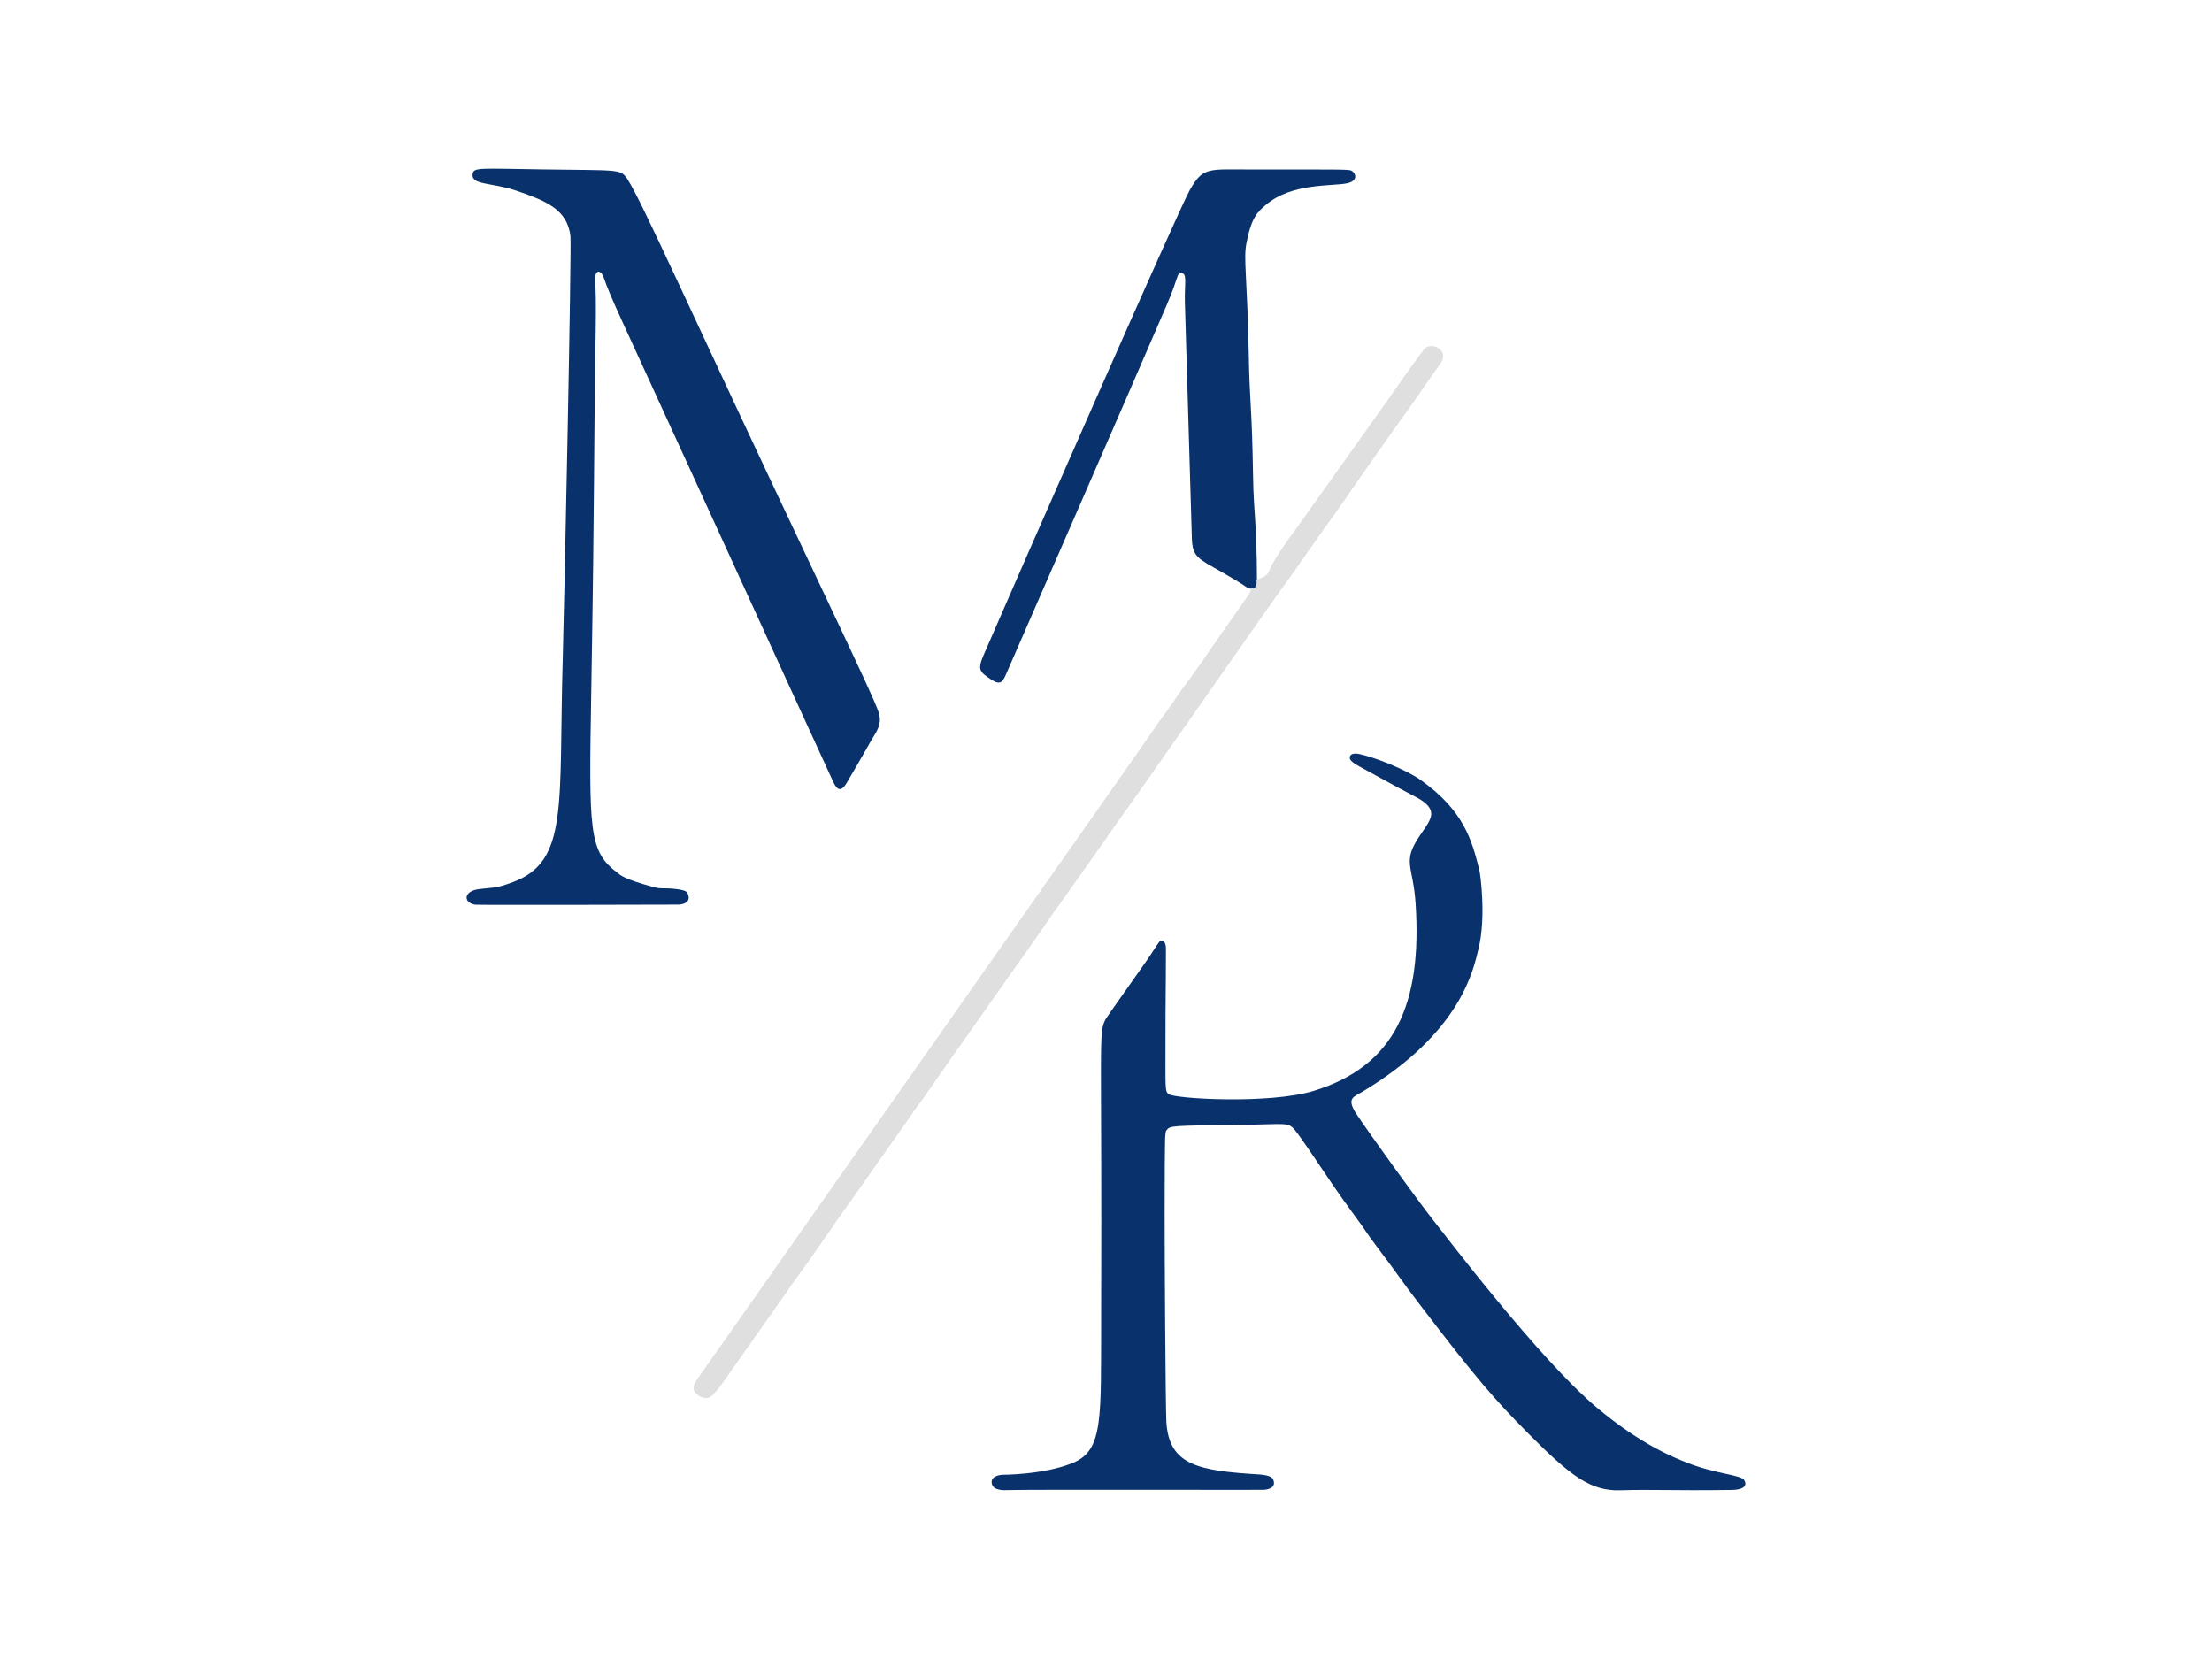
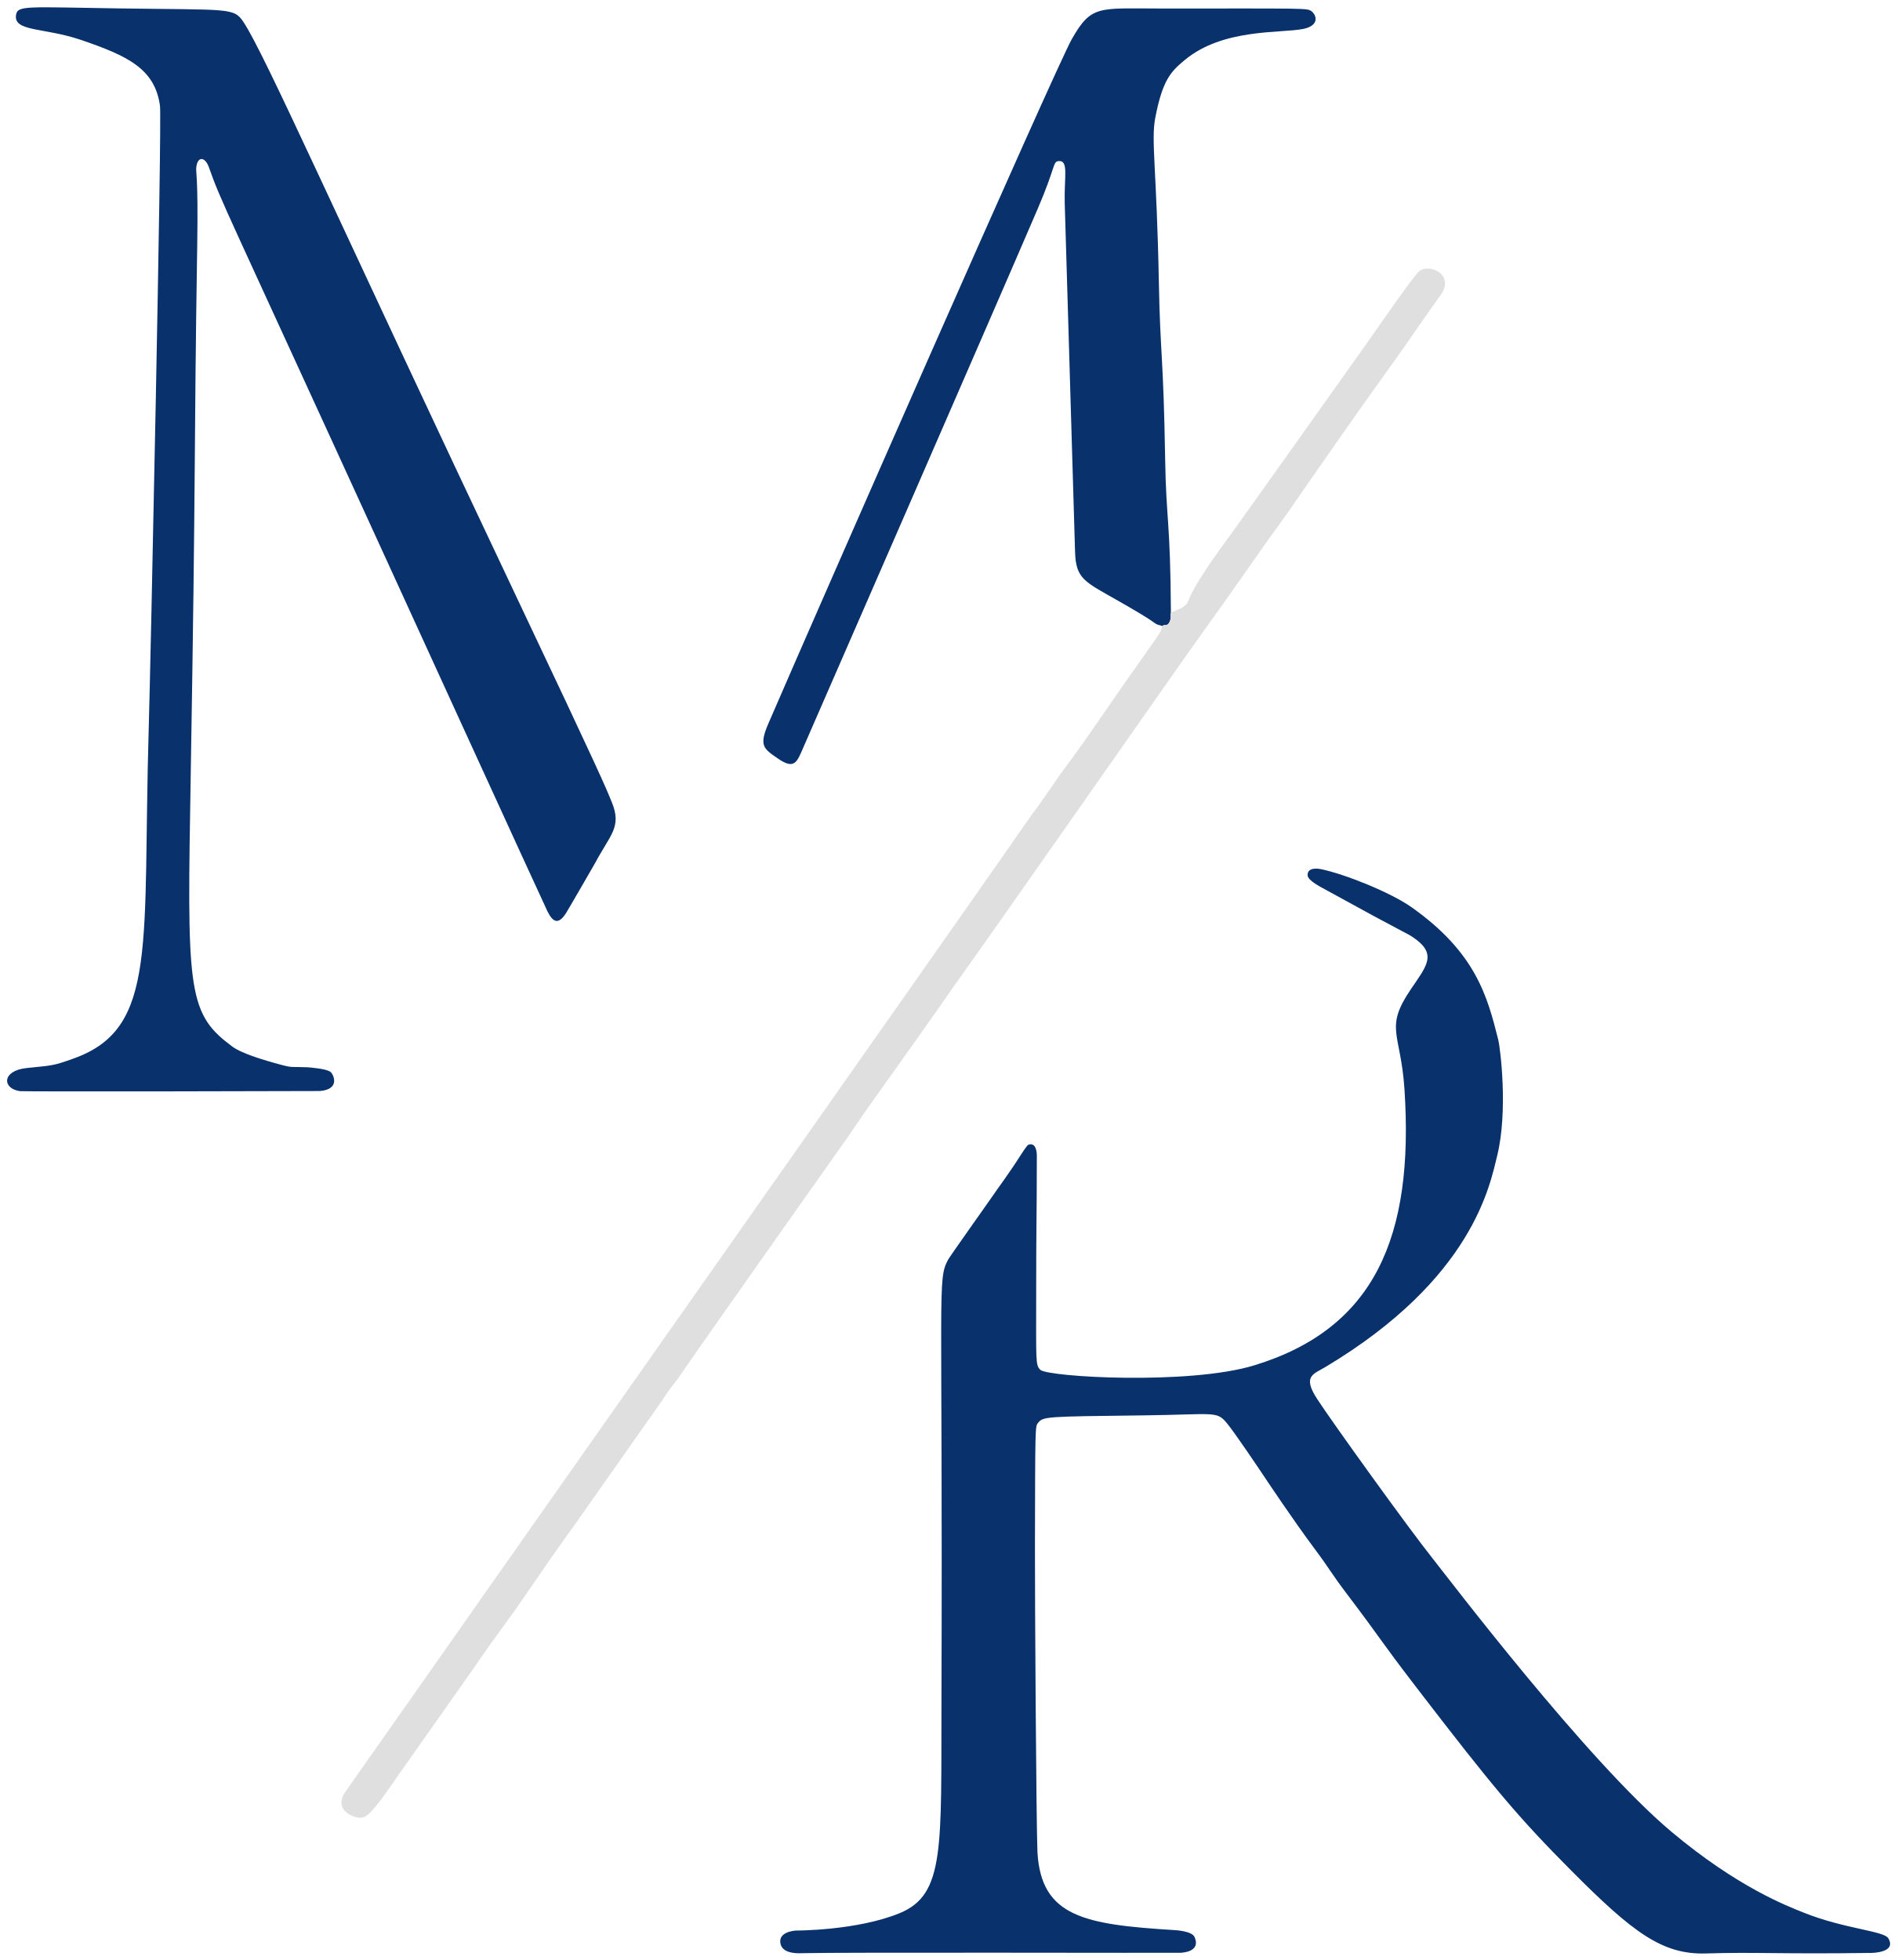
- <svg xmlns="http://www.w3.org/2000/svg" xml:space="preserve" style="fill-rule:evenodd;clip-rule:evenodd;stroke-linejoin:round;stroke-miterlimit:2" viewBox="0 0 4000 3000">
+ <svg xmlns="http://www.w3.org/2000/svg" xml:space="preserve" style="fill-rule:evenodd;clip-rule:evenodd;stroke-linejoin:round;stroke-miterlimit:2" viewBox="835 296 2330 2407">
  <path d="M4050 0h4000v3000H4050z" style="fill:none" transform="translate(-4050)" />
  <path d="M534.046 310.513c.623 10.551 7.703 11.823 22.471 12.728.274.017 2.815.173 3.245 1.115 1.107 2.427-1.963 2.58-2.236 2.594-1.061.053-55.719-.102-62.024.07-.267.007-3.012.223-3.49-1.397-.616-2.081 2.203-2.29 2.473-2.309.04-.003 9.976.033 17-2.849 7.463-3.063 6.762-10.803 6.843-34.965.229-68.372-.717-68.646 1.091-72.048.27-.507 6.587-9.407 6.999-10.01 1.43-2.097 2.879-3.952 4.883-7.104.091-.143 1.035-1.628 1.263-1.705 1.384-.466 1.381 1.599 1.381 1.78-.012 11.06-.107 11.039-.107 22.087 0 11.741-.132 12.187.67 12.99 1.178 1.18 24.332 2.549 35.067-.735 19.649-6.009 26.172-20.979 24.569-45.226-.611-9.243-3.305-9.899.989-16.267 2.62-3.886 4.538-5.861.305-8.663-1.042-.69-1.127-.514-13.728-7.46-1.353-.746-3.403-1.744-3.428-2.639-.039-1.448 2.026-1.021 2.216-.981 3.84.794 11.345 3.782 14.823 6.241 10.491 7.417 12.404 14.571 14.191 21.737.302 1.208 1.637 11.567-.19 18.955-1.17 4.729-3.944 20.111-28.103 34.573-1.998 1.196-3.822 1.483-1.369 5.252 2.501 3.844 14.972 21.176 18.866 26.056 2.368 2.968 25.218 33.1 39.114 44.775 10.868 9.132 19.056 12.215 21.714 13.279 6.682 2.674 13.104 2.967 13.831 4.193 1.389 2.342-2.565 2.394-2.863 2.398-15.45.206-18.565-.166-27.011.085-7.141.213-11.97-3.442-22.02-13.544-8.731-8.778-12.762-13.577-25.603-30.306-5.67-7.387-5.477-7.513-11.089-14.925-2.842-3.752-2.657-3.87-5.481-7.651-3.239-4.339-7.606-10.874-8.248-11.834-.471-.706-4.782-7.157-6.093-8.691-1.63-1.906-2.065-1.299-13.459-1.16-16.281.198-16.543.175-17.399 1.277-.434.56-.435.646-.473 20.271-.017 9.006.21 45.266.41 50.013M414.487 181.955c.311.022 3.167.221 3.813.776.488.418 1.629 2.838-1.772 3.114-.24.019-48.333.121-49.087.02-2.922-.394-3.016-3.321 1.003-3.774 4.1-.461 4.147-.232 8.027-1.664 13.597-5.018 11.008-18.71 12.045-53.927.297-10.049 2.178-99.559 1.845-101.981-.837-6.085-5.316-8.185-12.938-10.788-6.059-2.069-11.134-1.298-10.624-4.145.273-1.523 1.788-1.24 16.7-1.017 18.319.275 18.938-.165 20.535 2.239 3.554 5.348 14.92 31.275 45.056 94.883 13.313 28.102 14.165 30.188 15.261 32.872 1.669 4.084-.264 5.288-2.761 9.989-.022.042-4.451 7.724-4.761 8.195-1.205 1.834-2.087 1.589-3.049-.388-.758-1.557-24.859-54.26-27.017-58.98-26.138-57.157-26.367-57.064-28.394-62.797-.581-1.642-1.765-1.888-2.045-.155-.166 1.033.325 1.023.133 13.072-.55 34.573-.188 34.558-1.07 86.999-.567 33.721-.647 38.46 6.339 43.695.566.424 1.38 1.481 8.739 3.43 1.553.411 1.57.234 4.022.332M555.898 107.51c-.091.359.022.75-.069 1.108-.144.567-.357.739-.412.783-.403.325-.543-.011-.942.311-.289-.147-.632-.163-.92-.31-.513-.261-.384-.463-6.144-3.746-5.706-3.252-7.077-3.631-7.209-8.146l-1.688-57.01c-.119-4.308.694-7.071-.997-6.927-.987.084-.435.843-3.407 7.76-7.43 17.298-35.323 81.202-38.403 88.259-1.041 2.384-1.427 3.694-4.145 1.818-2.329-1.609-3.168-2.054-1.59-5.71 7.469-17.303 47.063-107.463 49.703-112.102 3.227-5.669 4.375-5.008 14.825-5.008 23.6 0 23.699-.083 24.399.432.917.674 1.301 2.373-1.299 2.905-3.692.755-13.179-.143-19.471 5.126-2.164 1.813-3.58 3.119-4.789 9.419-.72 3.752.232 8.232.587 27.013.224 11.855.75 11.82 1.031 29.001.163 9.889.854 9.852.94 25.024" style="fill:#09316c" transform="translate(-1896.166 242.038)scale(7.49985)" />
  <path d="M555.898 107.51c1.679-.772 1.758-.644 2.433-1.285.797-.755-.153-1.392 7.4-11.56.83-1.117 22.714-31.908 22.851-32.107.617-.894 7.081-10.267 7.99-10.972 1.674-1.296 5.716.532 3.632 3.724-.472.723-.547.648-6.194 8.844-1.385 2.01-5.109 6.934-18.999 27.009-.768 1.108-2.996 4.155-3.259 4.514-.256.35-6.736 9.669-9.923 14.057-1.953 2.689-7.222 10.213-7.846 11.104-2.609 3.726-30.446 43.479-32.685 46.52-1.185 1.61-1.066 1.687-14.428 20.4-1.467 2.054-3.468 5.023-3.765 5.463-.138.206-20.978 29.625-28.091 39.928-.106.154-1.377 1.682-2.448 3.397-.046.075-11.218 15.926-11.973 17.021-3.098 4.497-3.932 5.375-9.553 13.608-4.621 6.769-4.816 6.611-9.458 13.383-1.108 1.616-11.187 15.849-11.983 17.011-5.121 7.475-5.594 7.496-7.16 7.177-.2-.04-3.777-1.031-1.749-4.123.193-.294 10.543-14.982 10.695-15.203 2.795-4.068 95.944-136.356 101.565-144.597.388-.569.497-.487 4.963-7.031.739-1.083.925-.948 9.463-13.378 2.071-3.016 6.598-9.261 6.881-9.914.109-.25.109-.538.218-.788.399-.322.539.014.942-.311.055-.044.268-.216.412-.783.091-.358-.022-.749.069-1.108" style="fill:#dfdfdf" transform="translate(-1896.166 242.038)scale(7.49985)" />
</svg>
